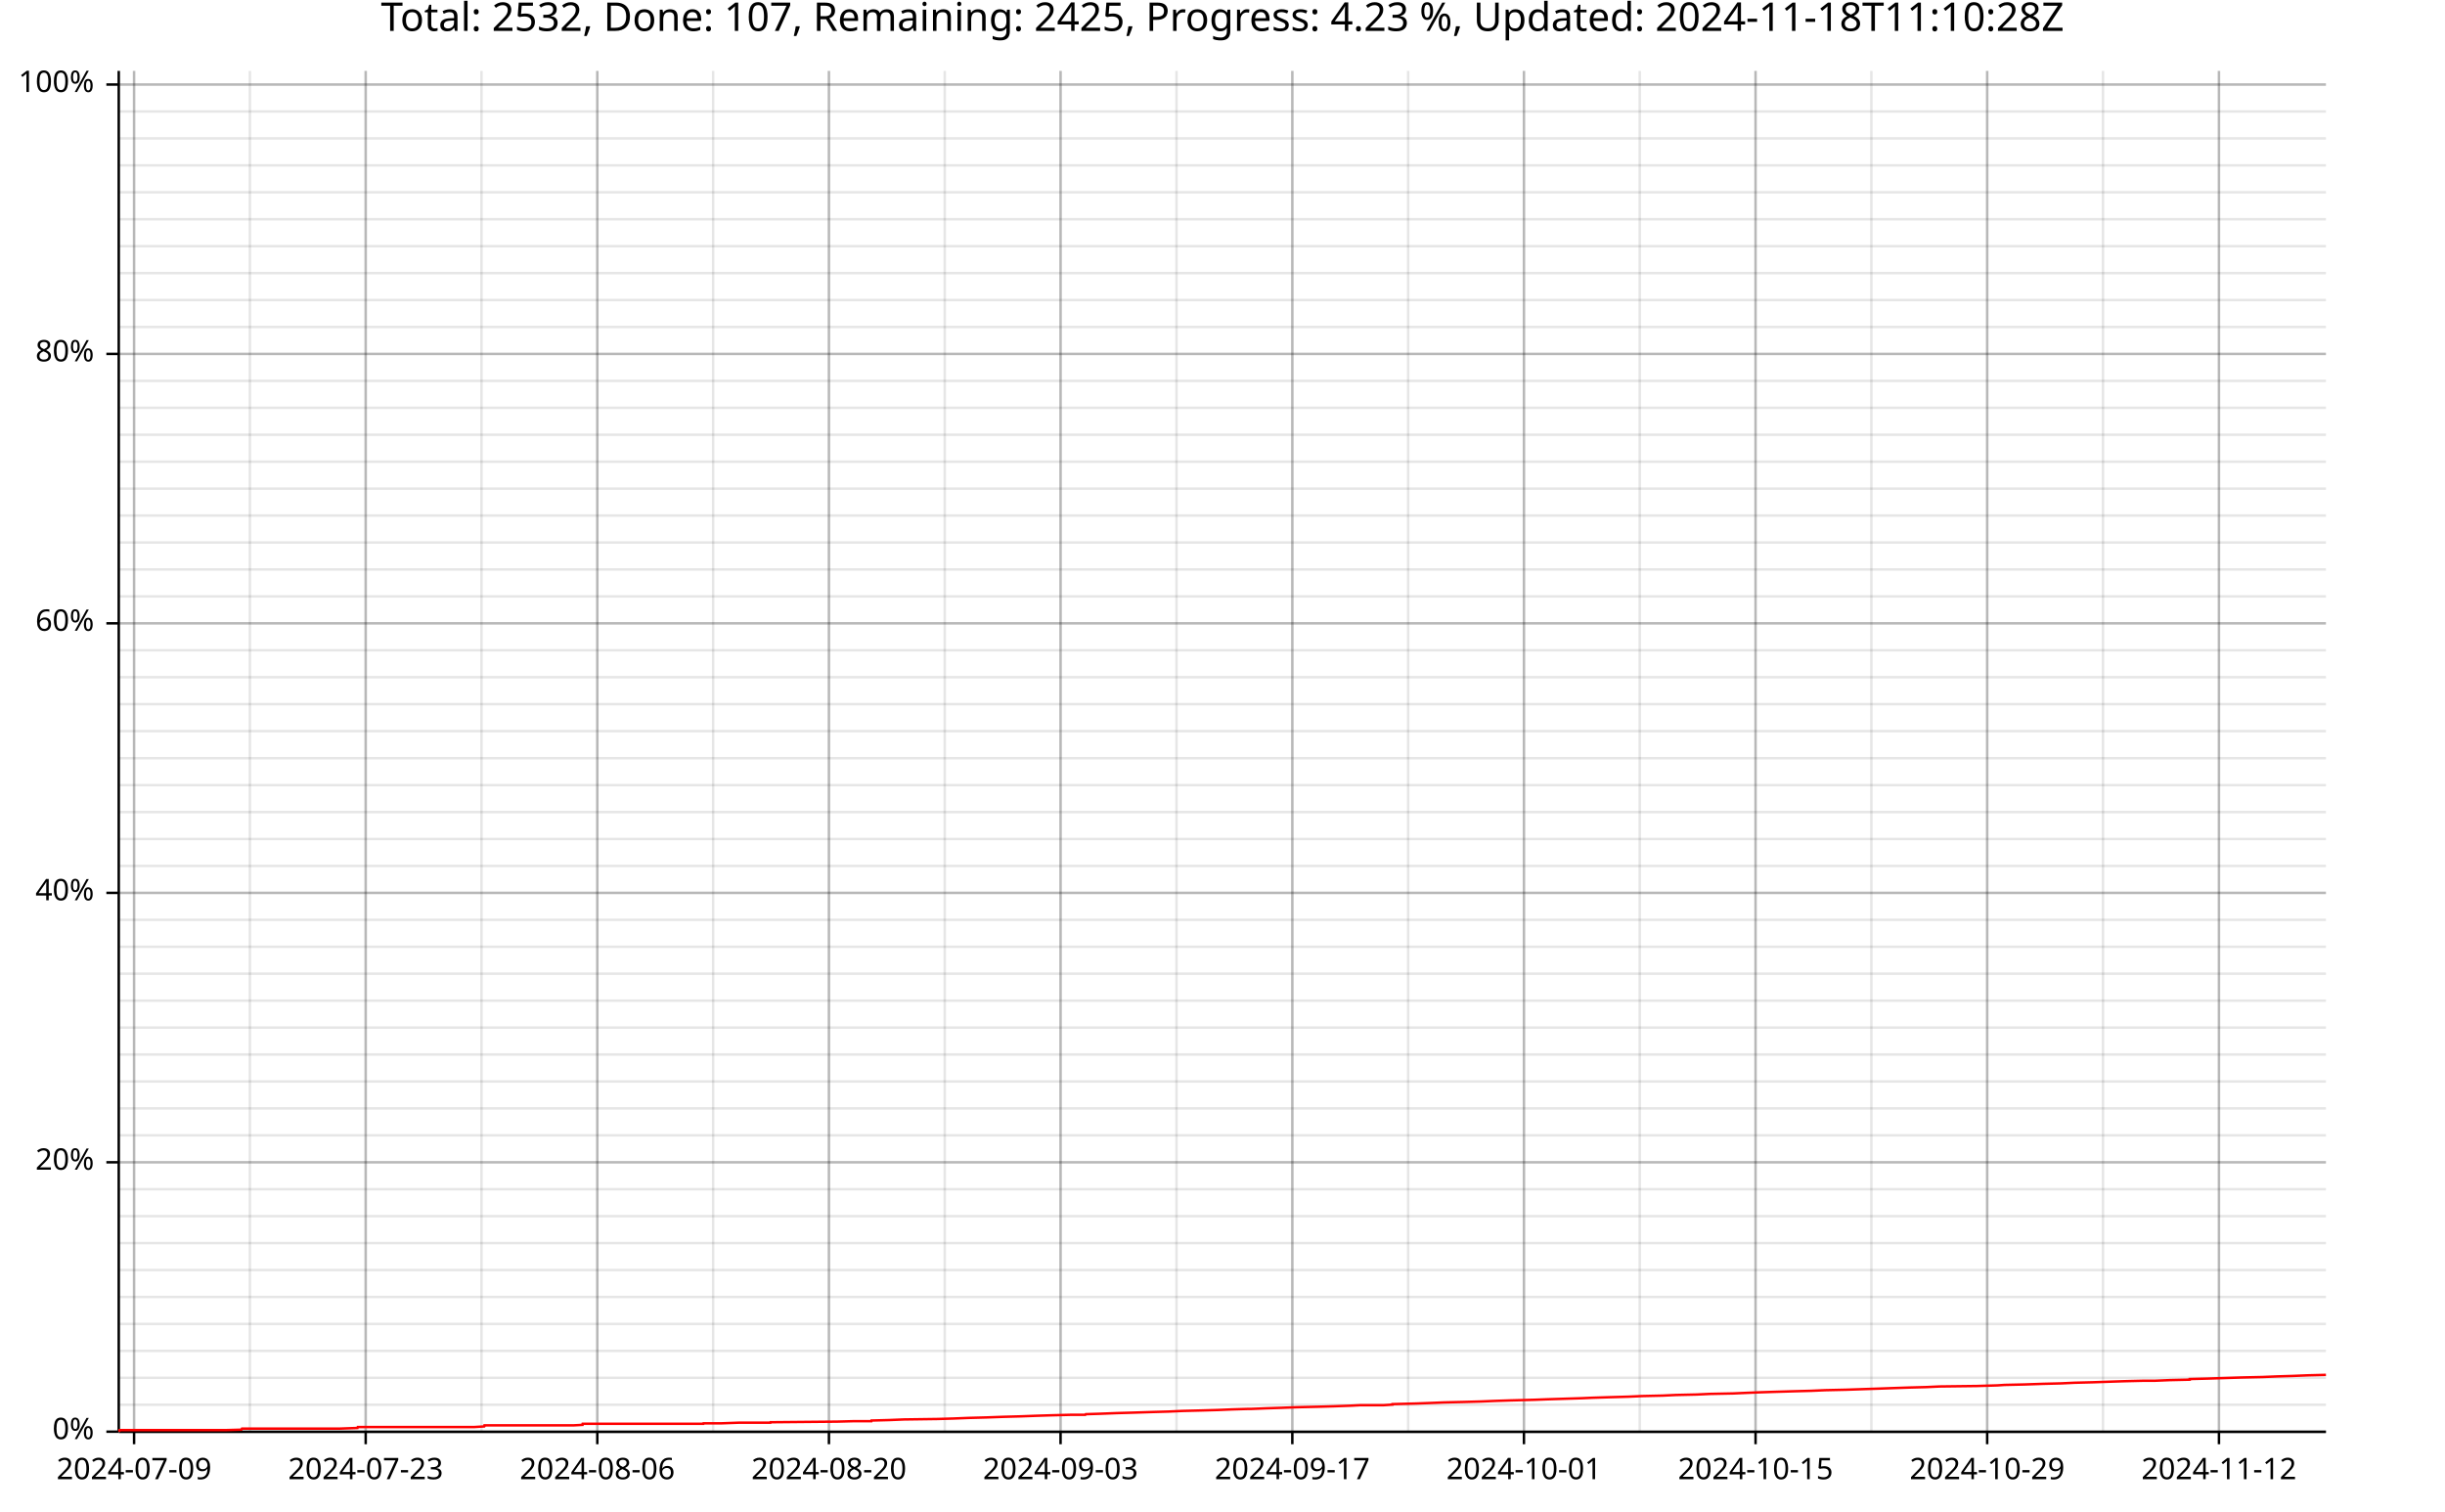
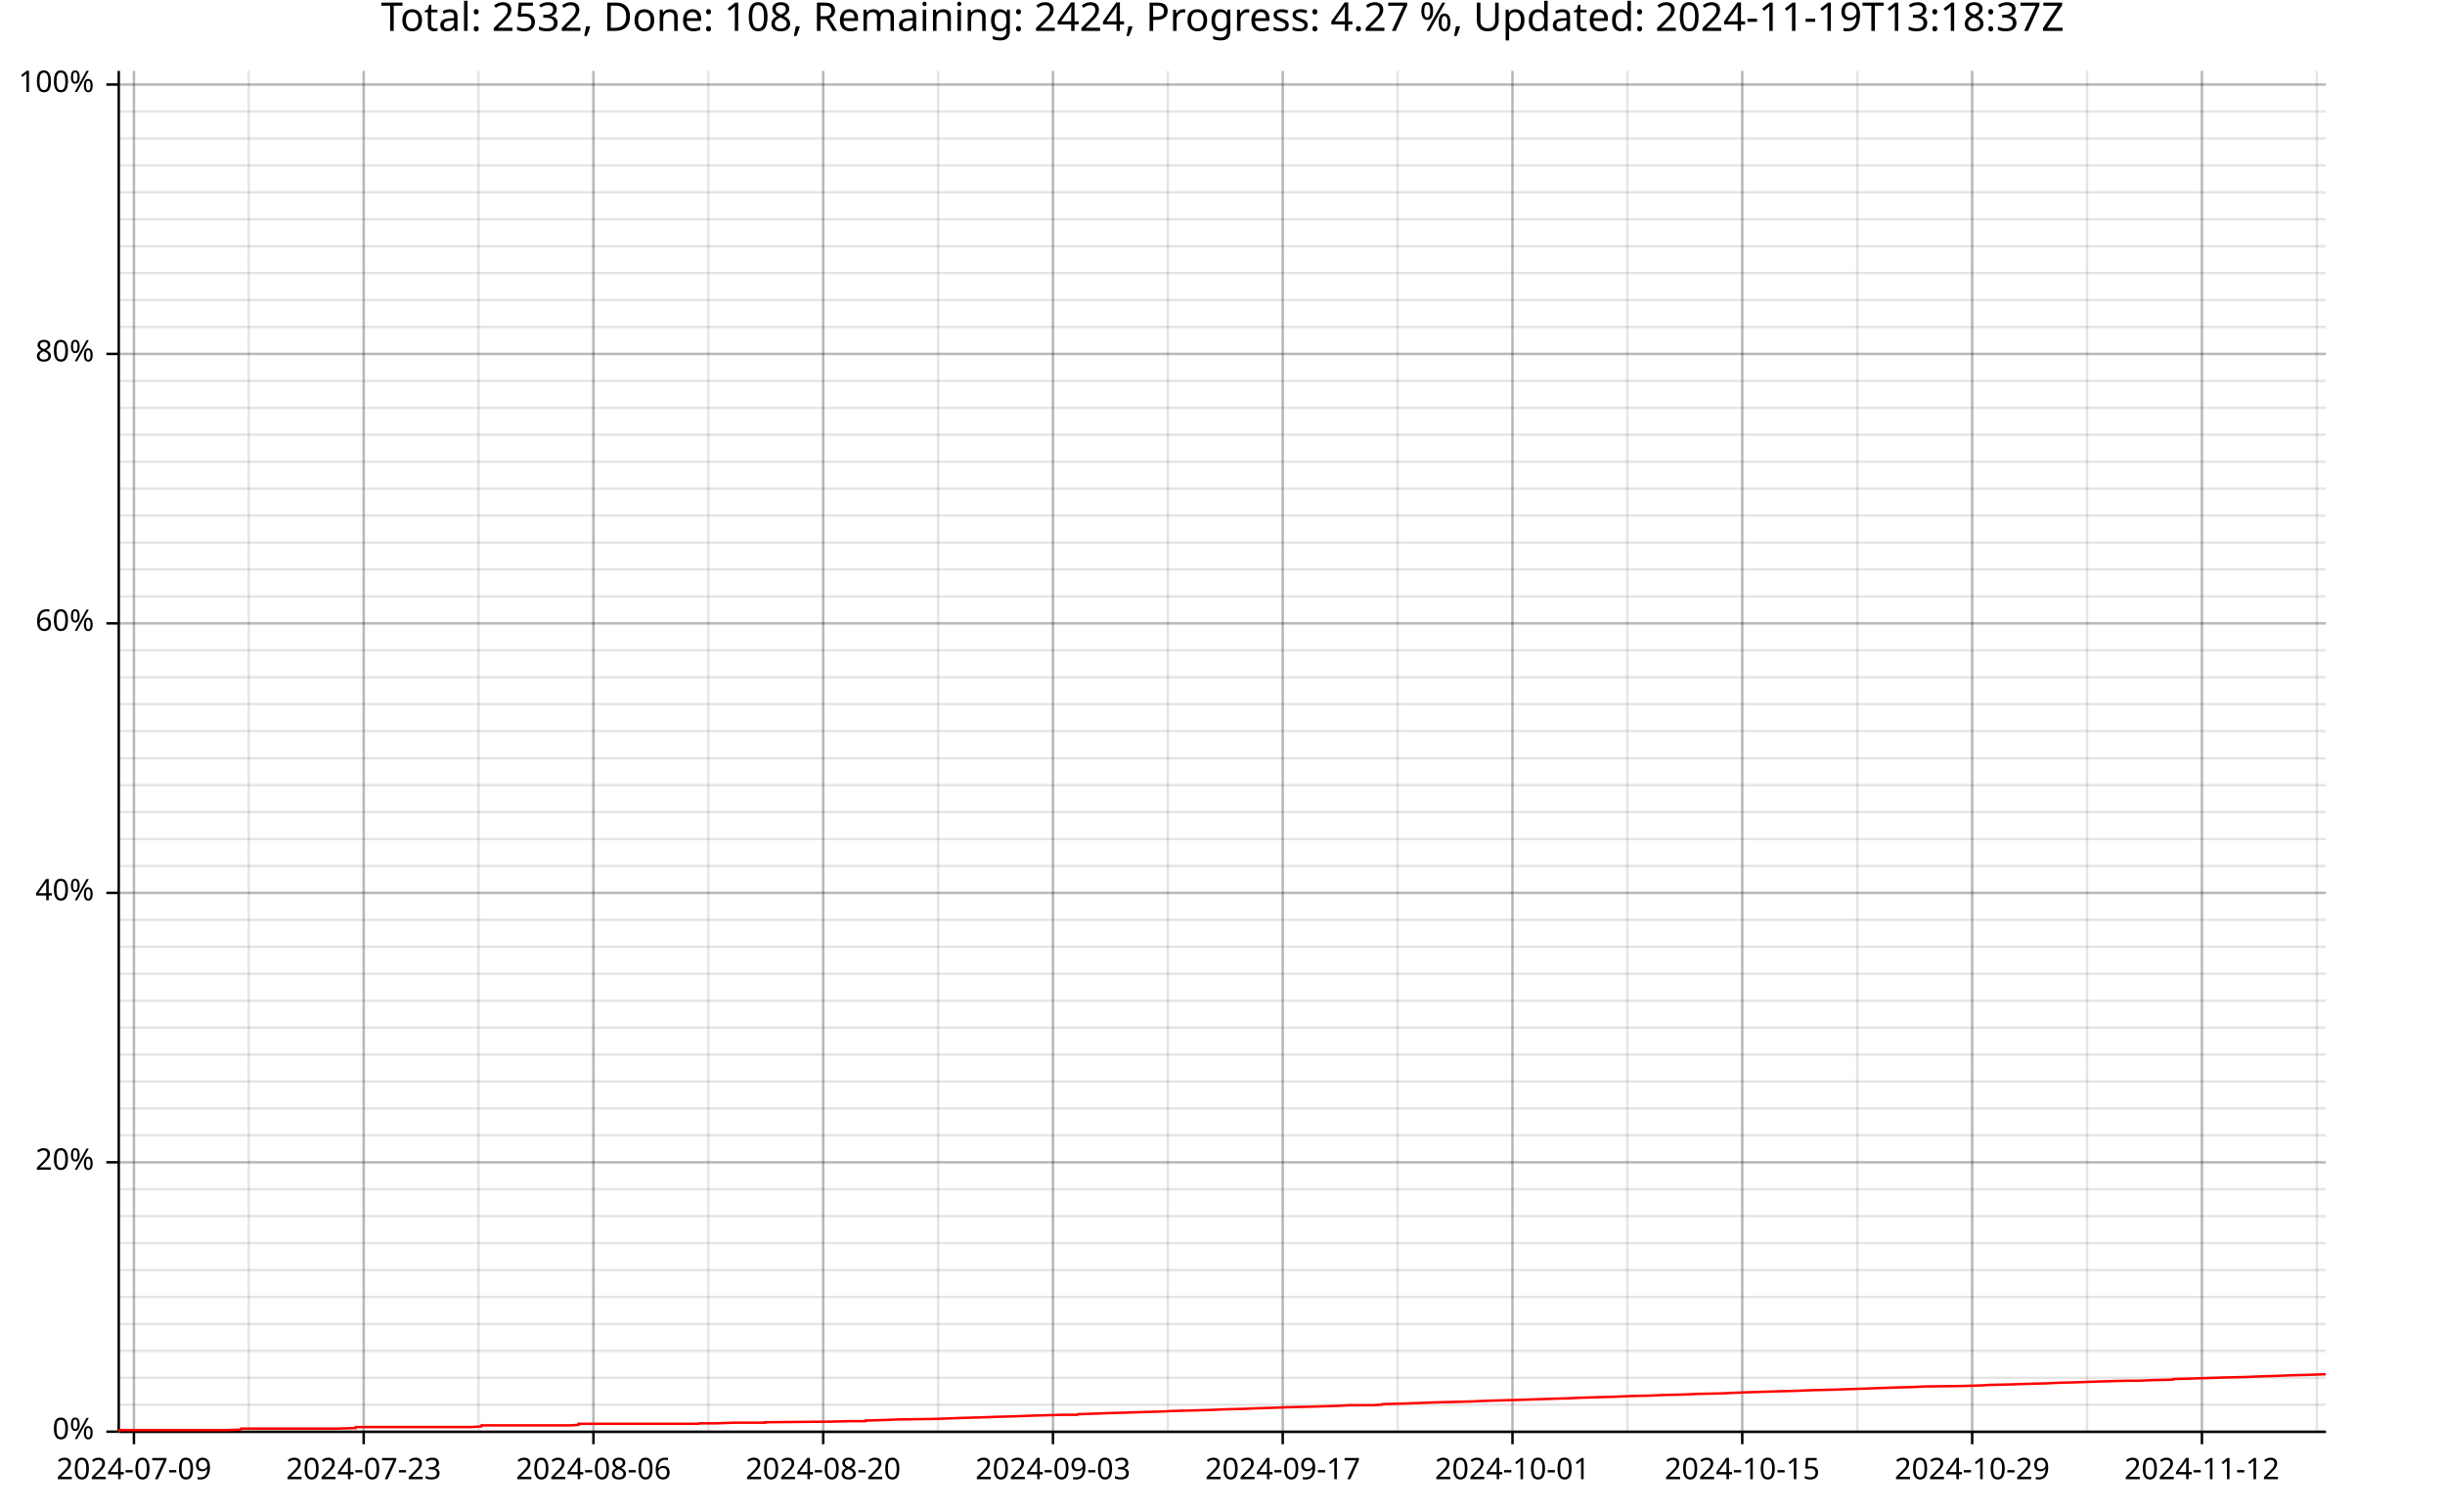
<svg xmlns="http://www.w3.org/2000/svg" width="987" height="610" viewBox="0 0 15792 9760">
  <text x="7896" y="5" dy="0.76em" text-anchor="middle" font-family="sans-serif" font-size="256" opacity="1" fill="#000000">
- Total: 2532, Done: 107, Remaining: 2425, Progress: 4.23 %, Updated: 2024-11-18T11:10:28Z
+ Total: 2532, Done: 108, Remaining: 2424, Progress: 4.27 %, Updated: 2024-11-19T13:18:37Z
</text>
-   <line opacity="0.1" stroke="#000000" stroke-width="16" x1="866" y1="9247" x2="866" y2="458" />
-   <line opacity="0.1" stroke="#000000" stroke-width="16" x1="1614" y1="9247" x2="1614" y2="458" />
-   <line opacity="0.1" stroke="#000000" stroke-width="16" x1="2362" y1="9247" x2="2362" y2="458" />
-   <line opacity="0.1" stroke="#000000" stroke-width="16" x1="3110" y1="9247" x2="3110" y2="458" />
-   <line opacity="0.1" stroke="#000000" stroke-width="16" x1="3858" y1="9247" x2="3858" y2="458" />
-   <line opacity="0.1" stroke="#000000" stroke-width="16" x1="4606" y1="9247" x2="4606" y2="458" />
-   <line opacity="0.1" stroke="#000000" stroke-width="16" x1="5354" y1="9247" x2="5354" y2="458" />
-   <line opacity="0.1" stroke="#000000" stroke-width="16" x1="6102" y1="9247" x2="6102" y2="458" />
-   <line opacity="0.1" stroke="#000000" stroke-width="16" x1="6850" y1="9247" x2="6850" y2="458" />
-   <line opacity="0.1" stroke="#000000" stroke-width="16" x1="7599" y1="9247" x2="7599" y2="458" />
-   <line opacity="0.1" stroke="#000000" stroke-width="16" x1="8347" y1="9247" x2="8347" y2="458" />
-   <line opacity="0.1" stroke="#000000" stroke-width="16" x1="9095" y1="9247" x2="9095" y2="458" />
-   <line opacity="0.1" stroke="#000000" stroke-width="16" x1="9843" y1="9247" x2="9843" y2="458" />
-   <line opacity="0.1" stroke="#000000" stroke-width="16" x1="10591" y1="9247" x2="10591" y2="458" />
-   <line opacity="0.1" stroke="#000000" stroke-width="16" x1="11339" y1="9247" x2="11339" y2="458" />
-   <line opacity="0.1" stroke="#000000" stroke-width="16" x1="12087" y1="9247" x2="12087" y2="458" />
-   <line opacity="0.1" stroke="#000000" stroke-width="16" x1="12835" y1="9247" x2="12835" y2="458" />
-   <line opacity="0.1" stroke="#000000" stroke-width="16" x1="13583" y1="9247" x2="13583" y2="458" />
-   <line opacity="0.1" stroke="#000000" stroke-width="16" x1="14332" y1="9247" x2="14332" y2="458" />
+   <line opacity="0.1" stroke="#000000" stroke-width="16" x1="865" y1="9247" x2="865" y2="458" />
+   <line opacity="0.1" stroke="#000000" stroke-width="16" x1="1607" y1="9247" x2="1607" y2="458" />
+   <line opacity="0.1" stroke="#000000" stroke-width="16" x1="2349" y1="9247" x2="2349" y2="458" />
+   <line opacity="0.1" stroke="#000000" stroke-width="16" x1="3091" y1="9247" x2="3091" y2="458" />
+   <line opacity="0.1" stroke="#000000" stroke-width="16" x1="3833" y1="9247" x2="3833" y2="458" />
+   <line opacity="0.1" stroke="#000000" stroke-width="16" x1="4575" y1="9247" x2="4575" y2="458" />
+   <line opacity="0.1" stroke="#000000" stroke-width="16" x1="5317" y1="9247" x2="5317" y2="458" />
+   <line opacity="0.1" stroke="#000000" stroke-width="16" x1="6059" y1="9247" x2="6059" y2="458" />
+   <line opacity="0.1" stroke="#000000" stroke-width="16" x1="6801" y1="9247" x2="6801" y2="458" />
+   <line opacity="0.1" stroke="#000000" stroke-width="16" x1="7543" y1="9247" x2="7543" y2="458" />
+   <line opacity="0.1" stroke="#000000" stroke-width="16" x1="8285" y1="9247" x2="8285" y2="458" />
+   <line opacity="0.1" stroke="#000000" stroke-width="16" x1="9027" y1="9247" x2="9027" y2="458" />
+   <line opacity="0.1" stroke="#000000" stroke-width="16" x1="9769" y1="9247" x2="9769" y2="458" />
+   <line opacity="0.1" stroke="#000000" stroke-width="16" x1="10511" y1="9247" x2="10511" y2="458" />
+   <line opacity="0.1" stroke="#000000" stroke-width="16" x1="11253" y1="9247" x2="11253" y2="458" />
+   <line opacity="0.1" stroke="#000000" stroke-width="16" x1="11996" y1="9247" x2="11996" y2="458" />
+   <line opacity="0.1" stroke="#000000" stroke-width="16" x1="12738" y1="9247" x2="12738" y2="458" />
+   <line opacity="0.1" stroke="#000000" stroke-width="16" x1="13480" y1="9247" x2="13480" y2="458" />
+   <line opacity="0.1" stroke="#000000" stroke-width="16" x1="14222" y1="9247" x2="14222" y2="458" />
+   <line opacity="0.1" stroke="#000000" stroke-width="16" x1="14964" y1="9247" x2="14964" y2="458" />
  <line opacity="0.1" stroke="#000000" stroke-width="16" x1="768" y1="9247" x2="15023" y2="9247" />
  <line opacity="0.1" stroke="#000000" stroke-width="16" x1="768" y1="9073" x2="15023" y2="9073" />
  <line opacity="0.1" stroke="#000000" stroke-width="16" x1="768" y1="8899" x2="15023" y2="8899" />
  <line opacity="0.1" stroke="#000000" stroke-width="16" x1="768" y1="8725" x2="15023" y2="8725" />
  <line opacity="0.1" stroke="#000000" stroke-width="16" x1="768" y1="8551" x2="15023" y2="8551" />
  <line opacity="0.1" stroke="#000000" stroke-width="16" x1="768" y1="8377" x2="15023" y2="8377" />
  <line opacity="0.1" stroke="#000000" stroke-width="16" x1="768" y1="8203" x2="15023" y2="8203" />
  <line opacity="0.1" stroke="#000000" stroke-width="16" x1="768" y1="8029" x2="15023" y2="8029" />
  <line opacity="0.1" stroke="#000000" stroke-width="16" x1="768" y1="7855" x2="15023" y2="7855" />
  <line opacity="0.1" stroke="#000000" stroke-width="16" x1="768" y1="7681" x2="15023" y2="7681" />
  <line opacity="0.1" stroke="#000000" stroke-width="16" x1="768" y1="7507" x2="15023" y2="7507" />
  <line opacity="0.1" stroke="#000000" stroke-width="16" x1="768" y1="7333" x2="15023" y2="7333" />
  <line opacity="0.1" stroke="#000000" stroke-width="16" x1="768" y1="7159" x2="15023" y2="7159" />
  <line opacity="0.1" stroke="#000000" stroke-width="16" x1="768" y1="6985" x2="15023" y2="6985" />
  <line opacity="0.1" stroke="#000000" stroke-width="16" x1="768" y1="6811" x2="15023" y2="6811" />
  <line opacity="0.1" stroke="#000000" stroke-width="16" x1="768" y1="6637" x2="15023" y2="6637" />
  <line opacity="0.1" stroke="#000000" stroke-width="16" x1="768" y1="6463" x2="15023" y2="6463" />
  <line opacity="0.1" stroke="#000000" stroke-width="16" x1="768" y1="6289" x2="15023" y2="6289" />
  <line opacity="0.1" stroke="#000000" stroke-width="16" x1="768" y1="6115" x2="15023" y2="6115" />
  <line opacity="0.1" stroke="#000000" stroke-width="16" x1="768" y1="5941" x2="15023" y2="5941" />
  <line opacity="0.1" stroke="#000000" stroke-width="16" x1="768" y1="5767" x2="15023" y2="5767" />
  <line opacity="0.1" stroke="#000000" stroke-width="16" x1="768" y1="5593" x2="15023" y2="5593" />
  <line opacity="0.1" stroke="#000000" stroke-width="16" x1="768" y1="5419" x2="15023" y2="5419" />
  <line opacity="0.1" stroke="#000000" stroke-width="16" x1="768" y1="5245" x2="15023" y2="5245" />
  <line opacity="0.1" stroke="#000000" stroke-width="16" x1="768" y1="5071" x2="15023" y2="5071" />
  <line opacity="0.1" stroke="#000000" stroke-width="16" x1="768" y1="4897" x2="15023" y2="4897" />
  <line opacity="0.1" stroke="#000000" stroke-width="16" x1="768" y1="4722" x2="15023" y2="4722" />
  <line opacity="0.1" stroke="#000000" stroke-width="16" x1="768" y1="4548" x2="15023" y2="4548" />
  <line opacity="0.1" stroke="#000000" stroke-width="16" x1="768" y1="4374" x2="15023" y2="4374" />
  <line opacity="0.1" stroke="#000000" stroke-width="16" x1="768" y1="4200" x2="15023" y2="4200" />
  <line opacity="0.1" stroke="#000000" stroke-width="16" x1="768" y1="4026" x2="15023" y2="4026" />
  <line opacity="0.1" stroke="#000000" stroke-width="16" x1="768" y1="3852" x2="15023" y2="3852" />
  <line opacity="0.1" stroke="#000000" stroke-width="16" x1="768" y1="3678" x2="15023" y2="3678" />
  <line opacity="0.1" stroke="#000000" stroke-width="16" x1="768" y1="3504" x2="15023" y2="3504" />
  <line opacity="0.1" stroke="#000000" stroke-width="16" x1="768" y1="3330" x2="15023" y2="3330" />
  <line opacity="0.1" stroke="#000000" stroke-width="16" x1="768" y1="3156" x2="15023" y2="3156" />
  <line opacity="0.1" stroke="#000000" stroke-width="16" x1="768" y1="2982" x2="15023" y2="2982" />
  <line opacity="0.1" stroke="#000000" stroke-width="16" x1="768" y1="2808" x2="15023" y2="2808" />
  <line opacity="0.1" stroke="#000000" stroke-width="16" x1="768" y1="2634" x2="15023" y2="2634" />
  <line opacity="0.1" stroke="#000000" stroke-width="16" x1="768" y1="2460" x2="15023" y2="2460" />
  <line opacity="0.1" stroke="#000000" stroke-width="16" x1="768" y1="2286" x2="15023" y2="2286" />
  <line opacity="0.1" stroke="#000000" stroke-width="16" x1="768" y1="2112" x2="15023" y2="2112" />
  <line opacity="0.1" stroke="#000000" stroke-width="16" x1="768" y1="1938" x2="15023" y2="1938" />
  <line opacity="0.1" stroke="#000000" stroke-width="16" x1="768" y1="1764" x2="15023" y2="1764" />
  <line opacity="0.1" stroke="#000000" stroke-width="16" x1="768" y1="1590" x2="15023" y2="1590" />
  <line opacity="0.1" stroke="#000000" stroke-width="16" x1="768" y1="1416" x2="15023" y2="1416" />
  <line opacity="0.1" stroke="#000000" stroke-width="16" x1="768" y1="1242" x2="15023" y2="1242" />
  <line opacity="0.1" stroke="#000000" stroke-width="16" x1="768" y1="1068" x2="15023" y2="1068" />
  <line opacity="0.1" stroke="#000000" stroke-width="16" x1="768" y1="894" x2="15023" y2="894" />
  <line opacity="0.1" stroke="#000000" stroke-width="16" x1="768" y1="720" x2="15023" y2="720" />
  <line opacity="0.1" stroke="#000000" stroke-width="16" x1="768" y1="546" x2="15023" y2="546" />
-   <line opacity="0.2" stroke="#000000" stroke-width="16" x1="866" y1="9247" x2="866" y2="458" />
-   <line opacity="0.2" stroke="#000000" stroke-width="16" x1="2362" y1="9247" x2="2362" y2="458" />
-   <line opacity="0.2" stroke="#000000" stroke-width="16" x1="3858" y1="9247" x2="3858" y2="458" />
-   <line opacity="0.2" stroke="#000000" stroke-width="16" x1="5354" y1="9247" x2="5354" y2="458" />
-   <line opacity="0.2" stroke="#000000" stroke-width="16" x1="6850" y1="9247" x2="6850" y2="458" />
-   <line opacity="0.2" stroke="#000000" stroke-width="16" x1="8347" y1="9247" x2="8347" y2="458" />
-   <line opacity="0.2" stroke="#000000" stroke-width="16" x1="9843" y1="9247" x2="9843" y2="458" />
-   <line opacity="0.2" stroke="#000000" stroke-width="16" x1="11339" y1="9247" x2="11339" y2="458" />
-   <line opacity="0.2" stroke="#000000" stroke-width="16" x1="12835" y1="9247" x2="12835" y2="458" />
-   <line opacity="0.2" stroke="#000000" stroke-width="16" x1="14332" y1="9247" x2="14332" y2="458" />
+   <line opacity="0.2" stroke="#000000" stroke-width="16" x1="865" y1="9247" x2="865" y2="458" />
+   <line opacity="0.2" stroke="#000000" stroke-width="16" x1="2349" y1="9247" x2="2349" y2="458" />
+   <line opacity="0.2" stroke="#000000" stroke-width="16" x1="3833" y1="9247" x2="3833" y2="458" />
+   <line opacity="0.2" stroke="#000000" stroke-width="16" x1="5317" y1="9247" x2="5317" y2="458" />
+   <line opacity="0.2" stroke="#000000" stroke-width="16" x1="6801" y1="9247" x2="6801" y2="458" />
+   <line opacity="0.2" stroke="#000000" stroke-width="16" x1="8285" y1="9247" x2="8285" y2="458" />
+   <line opacity="0.2" stroke="#000000" stroke-width="16" x1="9769" y1="9247" x2="9769" y2="458" />
+   <line opacity="0.2" stroke="#000000" stroke-width="16" x1="11253" y1="9247" x2="11253" y2="458" />
+   <line opacity="0.2" stroke="#000000" stroke-width="16" x1="12738" y1="9247" x2="12738" y2="458" />
+   <line opacity="0.2" stroke="#000000" stroke-width="16" x1="14222" y1="9247" x2="14222" y2="458" />
  <line opacity="0.2" stroke="#000000" stroke-width="16" x1="768" y1="9247" x2="15023" y2="9247" />
  <line opacity="0.2" stroke="#000000" stroke-width="16" x1="768" y1="7507" x2="15023" y2="7507" />
  <line opacity="0.2" stroke="#000000" stroke-width="16" x1="768" y1="5767" x2="15023" y2="5767" />
  <line opacity="0.2" stroke="#000000" stroke-width="16" x1="768" y1="4026" x2="15023" y2="4026" />
  <line opacity="0.2" stroke="#000000" stroke-width="16" x1="768" y1="2286" x2="15023" y2="2286" />
  <line opacity="0.2" stroke="#000000" stroke-width="16" x1="768" y1="546" x2="15023" y2="546" />
  <polyline fill="none" opacity="1" stroke="#000000" stroke-width="16" points="767,458 767,9247 " />
  <text x="608" y="9247" dy="0.5ex" text-anchor="end" font-family="sans-serif" font-size="192" opacity="1" fill="#000000">
0%
</text>
  <polyline fill="none" opacity="1" stroke="#000000" stroke-width="16" points="687,9247 767,9247 " />
  <text x="608" y="7507" dy="0.5ex" text-anchor="end" font-family="sans-serif" font-size="192" opacity="1" fill="#000000">
20%
</text>
  <polyline fill="none" opacity="1" stroke="#000000" stroke-width="16" points="687,7507 767,7507 " />
  <text x="608" y="5767" dy="0.5ex" text-anchor="end" font-family="sans-serif" font-size="192" opacity="1" fill="#000000">
40%
</text>
  <polyline fill="none" opacity="1" stroke="#000000" stroke-width="16" points="687,5767 767,5767 " />
  <text x="608" y="4026" dy="0.5ex" text-anchor="end" font-family="sans-serif" font-size="192" opacity="1" fill="#000000">
60%
</text>
  <polyline fill="none" opacity="1" stroke="#000000" stroke-width="16" points="687,4026 767,4026 " />
  <text x="608" y="2286" dy="0.5ex" text-anchor="end" font-family="sans-serif" font-size="192" opacity="1" fill="#000000">
80%
</text>
  <polyline fill="none" opacity="1" stroke="#000000" stroke-width="16" points="687,2286 767,2286 " />
  <text x="608" y="546" dy="0.5ex" text-anchor="end" font-family="sans-serif" font-size="192" opacity="1" fill="#000000">
100%
</text>
  <polyline fill="none" opacity="1" stroke="#000000" stroke-width="16" points="687,546 767,546 " />
  <polyline fill="none" opacity="1" stroke="#000000" stroke-width="16" points="768,9248 15023,9248 " />
-   <text x="866" y="9408" dy="0.76em" text-anchor="middle" font-family="sans-serif" font-size="192" opacity="1" fill="#000000">
+   <text x="865" y="9408" dy="0.76em" text-anchor="middle" font-family="sans-serif" font-size="192" opacity="1" fill="#000000">
2024-07-09
</text>
-   <polyline fill="none" opacity="1" stroke="#000000" stroke-width="16" points="866,9248 866,9328 " />
-   <text x="2362" y="9408" dy="0.76em" text-anchor="middle" font-family="sans-serif" font-size="192" opacity="1" fill="#000000">
+   <polyline fill="none" opacity="1" stroke="#000000" stroke-width="16" points="865,9248 865,9328 " />
+   <text x="2349" y="9408" dy="0.76em" text-anchor="middle" font-family="sans-serif" font-size="192" opacity="1" fill="#000000">
2024-07-23
</text>
-   <polyline fill="none" opacity="1" stroke="#000000" stroke-width="16" points="2362,9248 2362,9328 " />
-   <text x="3858" y="9408" dy="0.76em" text-anchor="middle" font-family="sans-serif" font-size="192" opacity="1" fill="#000000">
+   <polyline fill="none" opacity="1" stroke="#000000" stroke-width="16" points="2349,9248 2349,9328 " />
+   <text x="3833" y="9408" dy="0.76em" text-anchor="middle" font-family="sans-serif" font-size="192" opacity="1" fill="#000000">
2024-08-06
</text>
-   <polyline fill="none" opacity="1" stroke="#000000" stroke-width="16" points="3858,9248 3858,9328 " />
-   <text x="5354" y="9408" dy="0.76em" text-anchor="middle" font-family="sans-serif" font-size="192" opacity="1" fill="#000000">
+   <polyline fill="none" opacity="1" stroke="#000000" stroke-width="16" points="3833,9248 3833,9328 " />
+   <text x="5317" y="9408" dy="0.76em" text-anchor="middle" font-family="sans-serif" font-size="192" opacity="1" fill="#000000">
2024-08-20
</text>
-   <polyline fill="none" opacity="1" stroke="#000000" stroke-width="16" points="5354,9248 5354,9328 " />
-   <text x="6850" y="9408" dy="0.76em" text-anchor="middle" font-family="sans-serif" font-size="192" opacity="1" fill="#000000">
+   <polyline fill="none" opacity="1" stroke="#000000" stroke-width="16" points="5317,9248 5317,9328 " />
+   <text x="6801" y="9408" dy="0.76em" text-anchor="middle" font-family="sans-serif" font-size="192" opacity="1" fill="#000000">
2024-09-03
</text>
-   <polyline fill="none" opacity="1" stroke="#000000" stroke-width="16" points="6850,9248 6850,9328 " />
-   <text x="8347" y="9408" dy="0.76em" text-anchor="middle" font-family="sans-serif" font-size="192" opacity="1" fill="#000000">
+   <polyline fill="none" opacity="1" stroke="#000000" stroke-width="16" points="6801,9248 6801,9328 " />
+   <text x="8285" y="9408" dy="0.76em" text-anchor="middle" font-family="sans-serif" font-size="192" opacity="1" fill="#000000">
2024-09-17
</text>
-   <polyline fill="none" opacity="1" stroke="#000000" stroke-width="16" points="8347,9248 8347,9328 " />
-   <text x="9843" y="9408" dy="0.76em" text-anchor="middle" font-family="sans-serif" font-size="192" opacity="1" fill="#000000">
+   <polyline fill="none" opacity="1" stroke="#000000" stroke-width="16" points="8285,9248 8285,9328 " />
+   <text x="9769" y="9408" dy="0.76em" text-anchor="middle" font-family="sans-serif" font-size="192" opacity="1" fill="#000000">
2024-10-01
</text>
-   <polyline fill="none" opacity="1" stroke="#000000" stroke-width="16" points="9843,9248 9843,9328 " />
-   <text x="11339" y="9408" dy="0.76em" text-anchor="middle" font-family="sans-serif" font-size="192" opacity="1" fill="#000000">
+   <polyline fill="none" opacity="1" stroke="#000000" stroke-width="16" points="9769,9248 9769,9328 " />
+   <text x="11253" y="9408" dy="0.76em" text-anchor="middle" font-family="sans-serif" font-size="192" opacity="1" fill="#000000">
2024-10-15
</text>
-   <polyline fill="none" opacity="1" stroke="#000000" stroke-width="16" points="11339,9248 11339,9328 " />
-   <text x="12835" y="9408" dy="0.76em" text-anchor="middle" font-family="sans-serif" font-size="192" opacity="1" fill="#000000">
+   <polyline fill="none" opacity="1" stroke="#000000" stroke-width="16" points="11253,9248 11253,9328 " />
+   <text x="12738" y="9408" dy="0.76em" text-anchor="middle" font-family="sans-serif" font-size="192" opacity="1" fill="#000000">
2024-10-29
</text>
-   <polyline fill="none" opacity="1" stroke="#000000" stroke-width="16" points="12835,9248 12835,9328 " />
-   <text x="14332" y="9408" dy="0.76em" text-anchor="middle" font-family="sans-serif" font-size="192" opacity="1" fill="#000000">
+   <polyline fill="none" opacity="1" stroke="#000000" stroke-width="16" points="12738,9248 12738,9328 " />
+   <text x="14222" y="9408" dy="0.76em" text-anchor="middle" font-family="sans-serif" font-size="192" opacity="1" fill="#000000">
2024-11-12
</text>
-   <polyline fill="none" opacity="1" stroke="#000000" stroke-width="16" points="14332,9248 14332,9328 " />
-   <polyline fill="none" opacity="1" stroke="#FF0000" stroke-width="16" points="768,9247 770,9244 771,9241 772,9237 918,9237 1025,9237 1131,9237 1244,9237 1347,9237 1454,9237 1559,9234 1559,9234 1561,9230 1561,9230 1563,9227 1672,9227 1778,9227 1780,9227 1886,9227 1993,9227 2196,9227 2198,9227 2309,9223 2310,9220 2311,9217 2420,9217 2527,9217 2725,9217 2726,9217 2842,9217 3064,9217 3064,9217 3128,9213 3130,9210 3130,9210 3130,9206 3167,9206 3167,9206 3274,9206 3385,9206 3488,9206 3593,9206 3707,9206 3762,9203 3762,9199 3763,9196 3915,9196 4026,9196 4129,9196 4231,9196 4231,9196 4233,9196 4342,9196 4437,9196 4437,9196 4543,9196 4544,9193 4544,9193 4544,9193 4660,9193 4769,9189 4769,9189 4858,9189 4976,9189 4977,9186 4977,9186 5408,9182 5408,9182 5519,9179 5520,9179 5628,9179 5629,9175 5629,9175 5741,9172 5741,9172 5839,9168 5839,9168 6055,9165 6055,9165 6055,9165 6158,9162 6158,9162 6258,9158 6258,9158 6371,9155 6371,9155 6481,9151 6481,9151 6592,9148 6592,9148 6699,9144 6700,9144 6797,9141 6797,9141 6797,9141 6915,9138 6915,9138 7008,9138 7010,9138 7013,9134 7013,9134 7110,9131 7110,9131 7212,9127 7212,9127 7318,9124 7318,9124 7443,9120 7443,9120 7549,9117 7549,9117 7638,9113 7638,9113 7757,9110 7757,9110 7864,9107 7864,9107 7959,9103 7959,9103 8060,9100 8060,9100 8080,9100 8179,9096 8179,9096 8271,9093 8271,9093 8378,9089 8378,9089 8506,9086 8507,9086 8613,9083 8613,9083 8727,9079 8727,9079 8727,9079 8784,9076 8784,9076 8936,9076 8994,9072 8994,9072 8994,9069 8994,9069 9149,9065 9149,9065 9230,9062 9230,9062 9328,9058 9328,9058 9454,9055 9454,9055 9565,9052 9565,9052 9565,9052 9664,9048 9664,9048 9757,9045 9757,9045 9911,9041 9911,9041 9988,9038 9988,9038 10115,9034 10115,9034 10213,9031 10214,9031 10281,9028 10281,9028 10410,9024 10410,9024 10515,9021 10516,9021 10605,9017 10605,9017 10737,9014 10738,9014 10824,9010 10824,9010 10958,9007 10958,9007 11045,9003 11045,9003 11194,9000 11194,9000 11263,8997 11263,8997 11358,8993 11358,8993 11358,8993 11358,8993 11358,8993 11359,8993 11452,8990 11452,8990 11586,8986 11586,8986 11698,8983 11698,8983 11789,8979 11789,8979 11924,8976 11924,8976 12011,8973 12011,8973 12131,8969 12131,8969 12212,8966 12212,8966 12328,8962 12442,8959 12442,8959 12527,8955 12768,8952 12768,8952 12901,8948 12947,8945 13078,8942 13195,8938 13314,8935 13398,8931 13515,8928 13631,8924 13631,8924 13722,8921 13722,8921 13847,8918 13847,8918 13919,8918 14014,8914 14014,8914 14143,8911 14143,8911 14143,8907 14143,8907 14262,8904 14262,8904 14385,8900 14385,8900 14478,8897 14478,8897 14611,8894 14611,8894 14709,8890 14709,8890 14809,8887 14809,8887 14906,8883 14906,8883 15023,8880 " />
+   <polyline fill="none" opacity="1" stroke="#000000" stroke-width="16" points="14222,9248 14222,9328 " />
+   <polyline fill="none" opacity="1" stroke="#FF0000" stroke-width="16" points="768,9247 770,9244 771,9241 771,9237 917,9237 1023,9237 1128,9237 1240,9237 1342,9237 1448,9237 1552,9234 1552,9234 1555,9230 1555,9230 1557,9227 1665,9227 1770,9227 1772,9227 1877,9227 1983,9227 2185,9227 2186,9227 2297,9223 2297,9220 2298,9217 2407,9217 2513,9217 2709,9217 2710,9217 2826,9217 3046,9217 3046,9217 3109,9213 3111,9210 3111,9210 3111,9206 3147,9206 3148,9206 3254,9206 3364,9206 3466,9206 3570,9206 3684,9206 3737,9203 3738,9199 3738,9196 3889,9196 4000,9196 4101,9196 4203,9196 4203,9196 4205,9196 4313,9196 4407,9196 4407,9196 4512,9196 4514,9193 4514,9193 4514,9193 4628,9193 4736,9189 4737,9189 4824,9189 4942,9189 4942,9186 4943,9186 5370,9182 5371,9182 5481,9179 5481,9179 5589,9179 5590,9175 5590,9175 5700,9172 5700,9172 5798,9168 5798,9168 6012,9165 6012,9165 6012,9165 6114,9162 6115,9162 6213,9158 6214,9158 6325,9155 6325,9155 6435,9151 6435,9151 6545,9148 6545,9148 6651,9144 6652,9144 6748,9141 6748,9141 6748,9141 6865,9138 6865,9138 6957,9138 6959,9138 6962,9134 6962,9134 7059,9131 7059,9131 7160,9127 7160,9127 7265,9124 7265,9124 7389,9120 7389,9120 7494,9117 7495,9117 7583,9113 7583,9113 7700,9110 7700,9110 7806,9107 7806,9107 7901,9103 7901,9103 8001,9100 8001,9100 8021,9100 8119,9096 8119,9096 8210,9093 8210,9093 8316,9089 8316,9089 8444,9086 8444,9086 8549,9083 8549,9083 8663,9079 8663,9079 8663,9079 8719,9076 8719,9076 8870,9076 8927,9072 8927,9072 8928,9069 8928,9069 9081,9065 9081,9065 9162,9062 9162,9062 9258,9058 9258,9058 9384,9055 9384,9055 9493,9052 9493,9052 9493,9052 9592,9048 9592,9048 9684,9045 9684,9045 9837,9041 9837,9041 9913,9038 9913,9038 10040,9034 10040,9034 10137,9031 10137,9031 10204,9028 10204,9028 10332,9024 10332,9024 10437,9021 10437,9021 10525,9017 10525,9017 10657,9014 10657,9014 10742,9010 10743,9010 10876,9007 10876,9007 10962,9003 10962,9003 11109,9000 11109,9000 11178,8997 11178,8997 11272,8993 11272,8993 11273,8993 11273,8993 11273,8993 11273,8993 11366,8990 11366,8990 11499,8986 11499,8986 11610,8983 11610,8983 11700,8979 11700,8979 11834,8976 11834,8976 11920,8973 11920,8973 12039,8969 12039,8969 12119,8966 12119,8966 12234,8962 12347,8959 12347,8959 12431,8955 12671,8952 12671,8952 12803,8948 12849,8945 12978,8942 13095,8938 13213,8935 13296,8931 13412,8928 13527,8924 13527,8924 13617,8921 13617,8921 13741,8918 13741,8918 13812,8918 13907,8914 13907,8914 14034,8911 14034,8911 14035,8907 14035,8907 14153,8904 14153,8904 14275,8900 14275,8900 14367,8897 14367,8897 14499,8894 14499,8894 14596,8890 14596,8890 14695,8887 14695,8887 14791,8883 14791,8883 14907,8880 14907,8880 15022,8876 " />
</svg>
